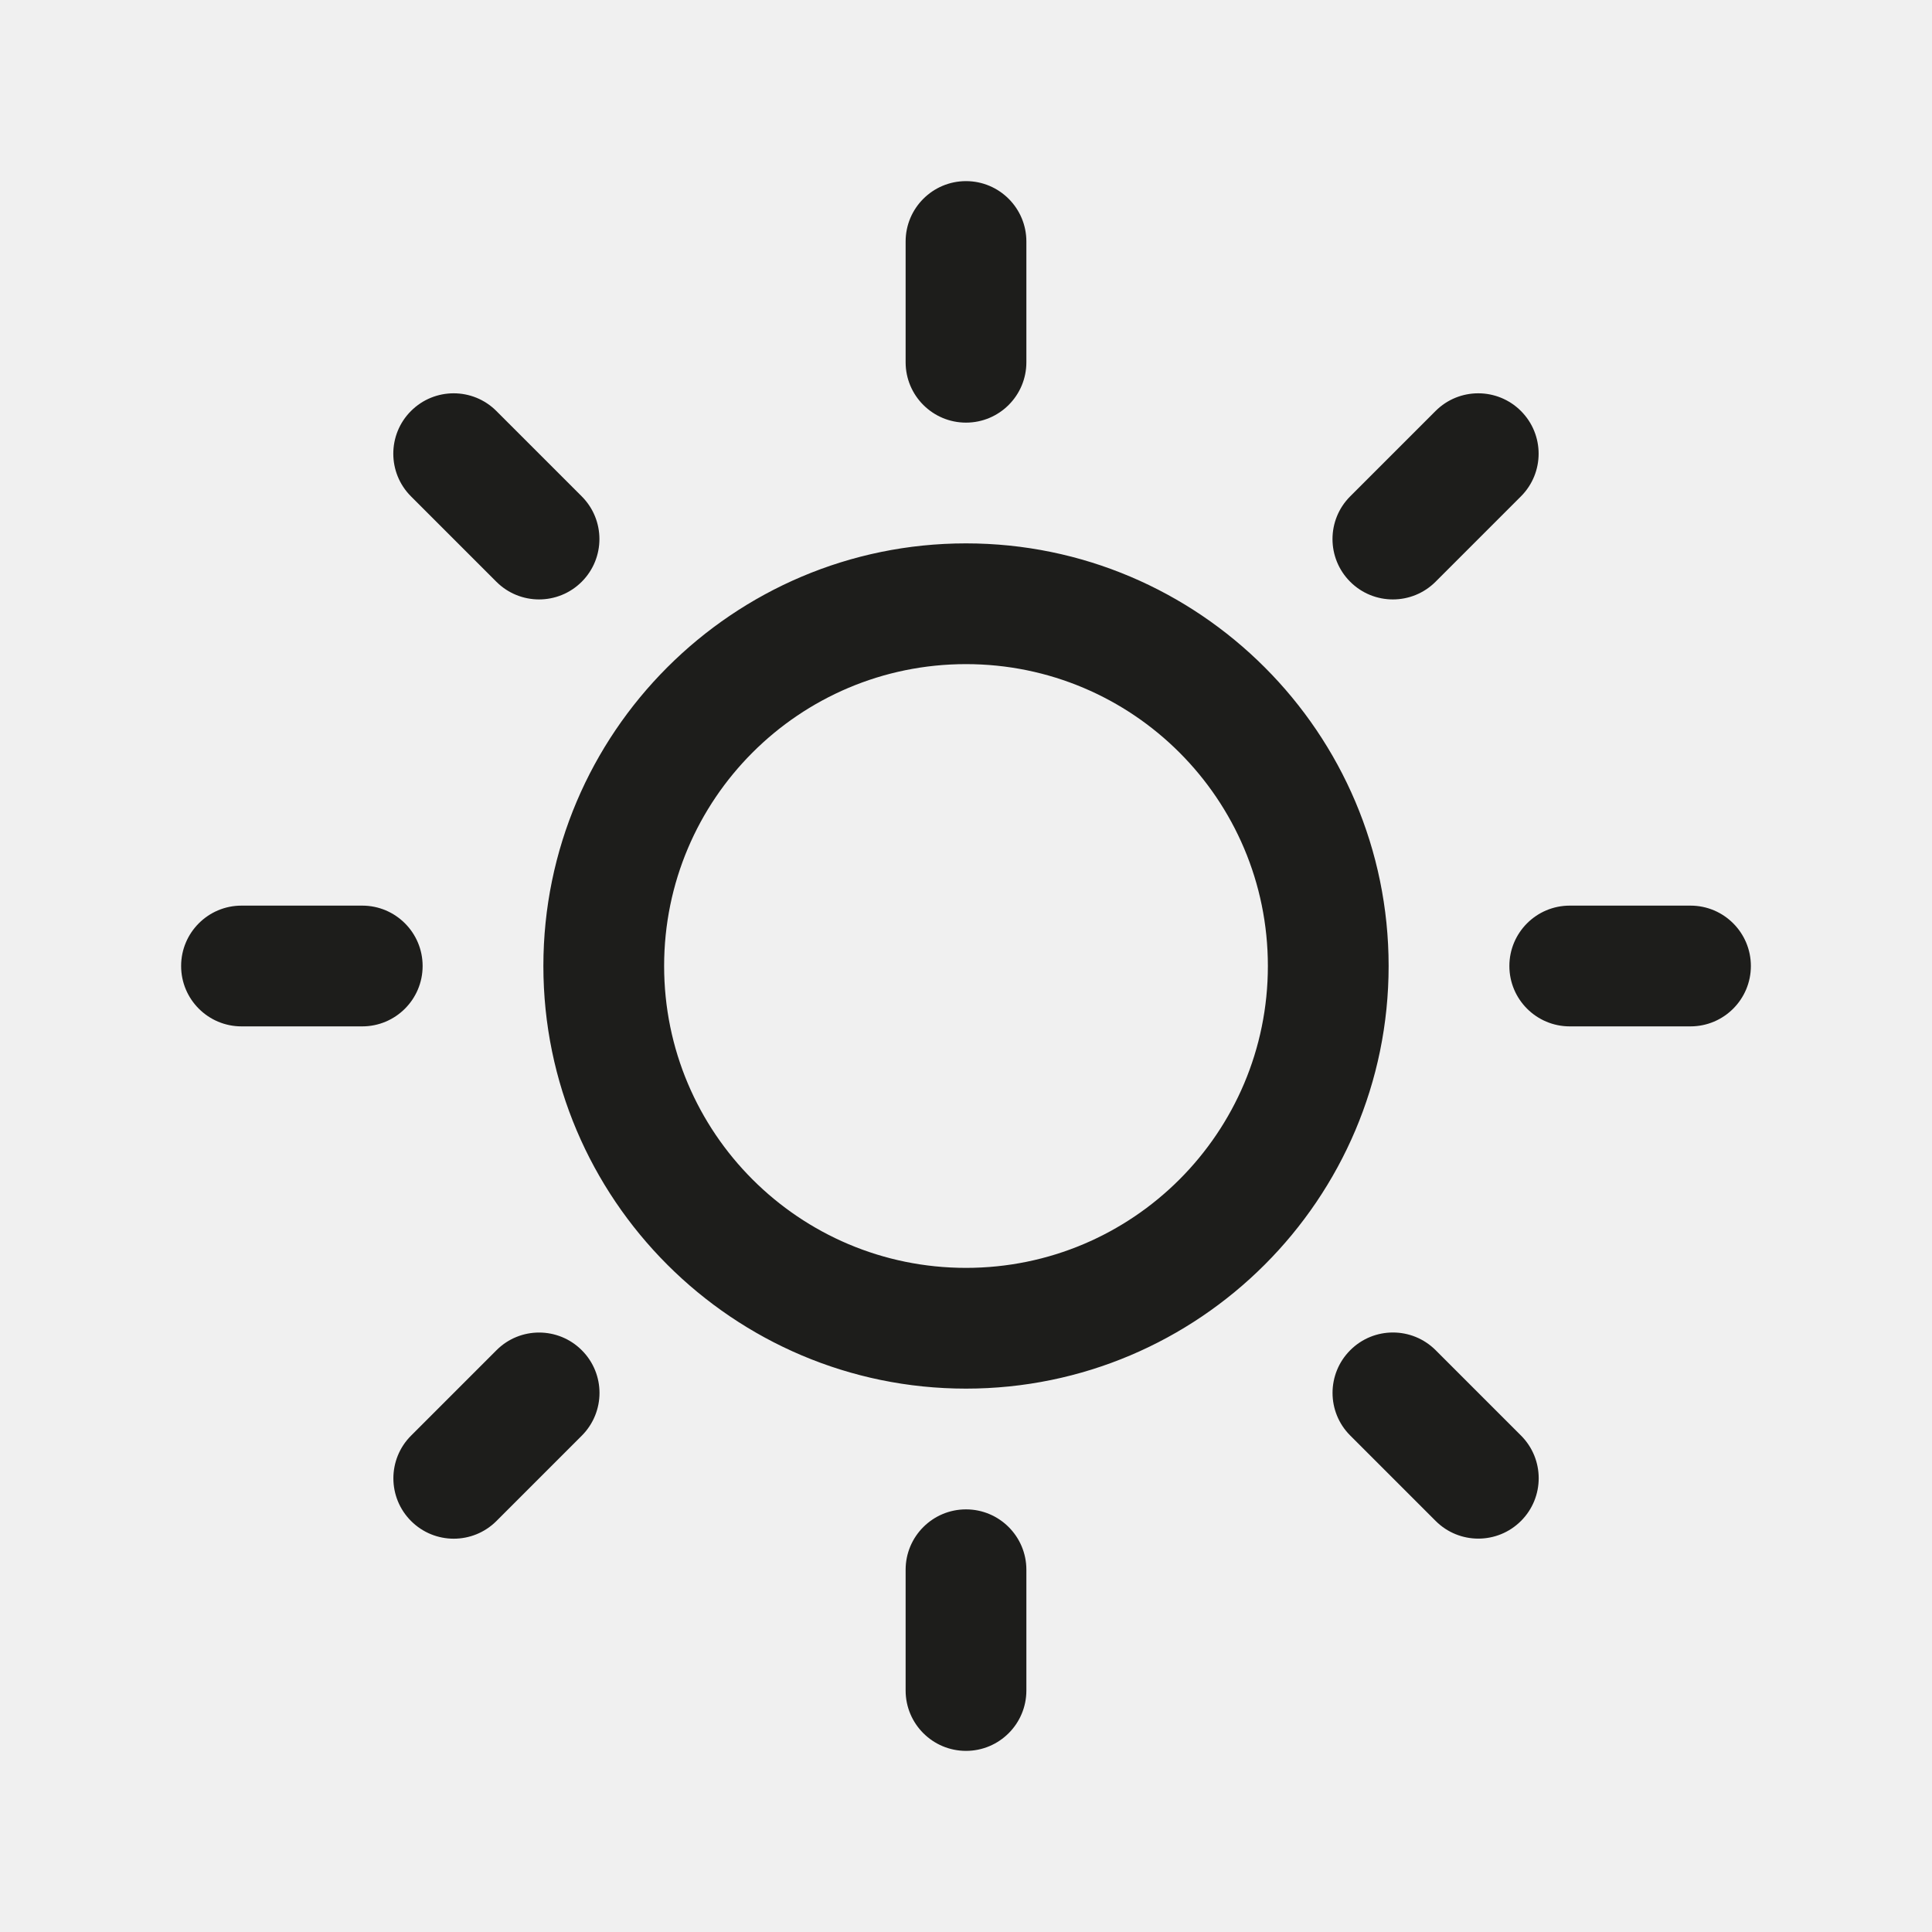
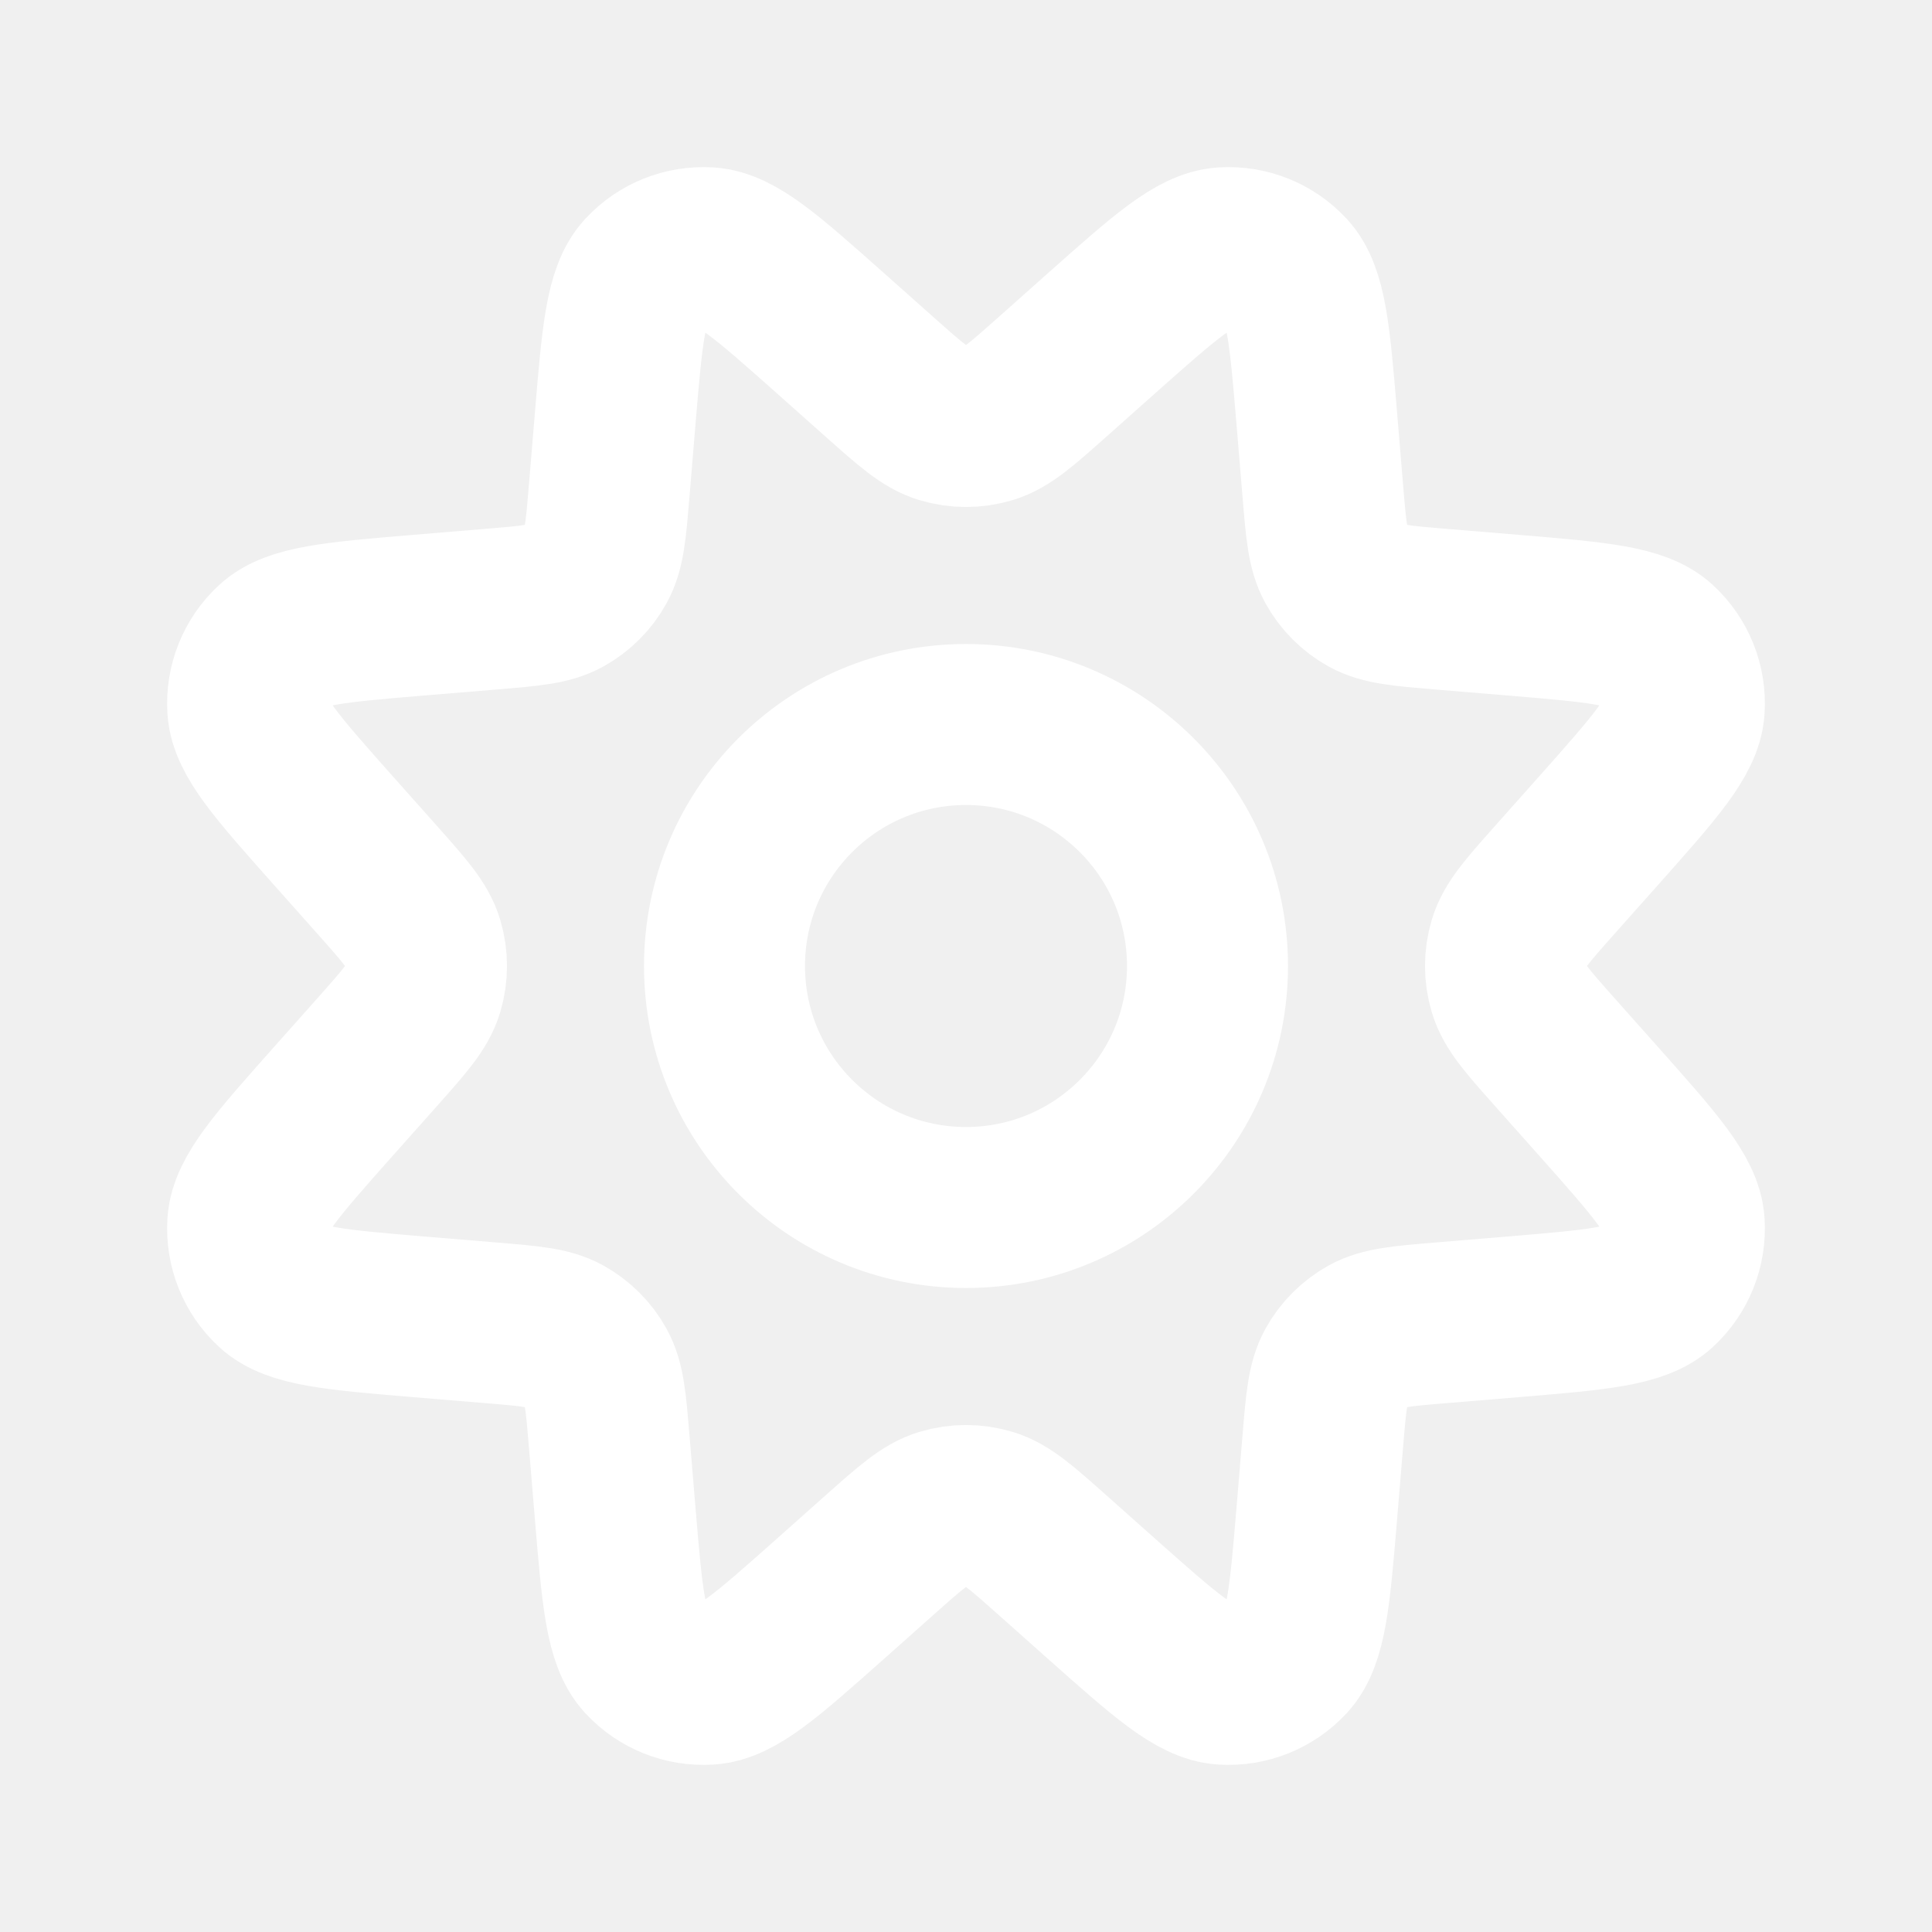
- <svg xmlns="http://www.w3.org/2000/svg" enable-background="new 0 0 512 512" height="512px" id="Layer_1" version="1.1" viewBox="0 0 512 512" width="512px" xml:space="preserve">
-   <g>
-     <g>
-       <path d="M256,144c-61.75,0-112,50.25-112,112s50.25,112,112,112s112-50.25,112-112S317.75,144,256,144z M256,336    c-44.188,0-80-35.812-80-80c0-44.188,35.812-80,80-80c44.188,0,80,35.812,80,80C336,300.188,300.188,336,256,336z M256,112    c8.833,0,16-7.167,16-16V64c0-8.833-7.167-16-16-16s-16,7.167-16,16v32C240,104.833,247.167,112,256,112z M256,400    c-8.833,0-16,7.167-16,16v32c0,8.833,7.167,16,16,16s16-7.167,16-16v-32C272,407.167,264.833,400,256,400z M380.438,154.167    l22.625-22.625c6.25-6.25,6.25-16.375,0-22.625s-16.375-6.25-22.625,0l-22.625,22.625c-6.25,6.25-6.25,16.375,0,22.625    S374.188,160.417,380.438,154.167z M131.562,357.834l-22.625,22.625c-6.25,6.249-6.25,16.374,0,22.624s16.375,6.25,22.625,0    l22.625-22.624c6.25-6.271,6.25-16.376,0-22.625C147.938,351.583,137.812,351.562,131.562,357.834z M112,256    c0-8.833-7.167-16-16-16H64c-8.833,0-16,7.167-16,16s7.167,16,16,16h32C104.833,272,112,264.833,112,256z M448,240h-32    c-8.833,0-16,7.167-16,16s7.167,16,16,16h32c8.833,0,16-7.167,16-16S456.833,240,448,240z M131.541,154.167    c6.251,6.25,16.376,6.25,22.625,0c6.251-6.25,6.251-16.375,0-22.625l-22.625-22.625c-6.25-6.25-16.374-6.25-22.625,0    c-6.25,6.25-6.25,16.375,0,22.625L131.541,154.167z M380.459,357.812c-6.271-6.25-16.376-6.25-22.625,0    c-6.251,6.25-6.271,16.375,0,22.625l22.625,22.625c6.249,6.25,16.374,6.25,22.624,0s6.25-16.375,0-22.625L380.459,357.812z" fill="#1D1D1B" />
-     </g>
+ <svg xmlns="http://www.w3.org/2000/svg" viewBox="0 0 24 24" fill="none" stroke="#ffffff">
+   <g id="SVGRepo_bgCarrier" stroke-width="0" />
+   <g id="SVGRepo_tracerCarrier" stroke-linecap="round" stroke-linejoin="round" />
+   <g id="SVGRepo_iconCarrier">
+     <path d="M15 12C15 13.657 13.657 15 12 15C10.343 15 9 13.657 9 12C9 10.343 10.343 9 12 9C13.657 9 15 10.343 15 12Z" stroke="#ffffff" stroke-width="2" stroke-linecap="round" stroke-linejoin="round" />
+     <path d="M7.643 5.189L7.567 6.105C7.527 6.585 7.507 6.824 7.404 7.012C7.313 7.177 7.177 7.313 7.012 7.404C6.824 7.507 6.585 7.527 6.105 7.567L5.189 7.643C4.163 7.729 3.649 7.772 3.396 8.006C3.176 8.21 3.059 8.502 3.078 8.802C3.1 9.146 3.442 9.531 4.126 10.301L4.692 10.937C5.026 11.313 5.193 11.501 5.256 11.713C5.312 11.9 5.312 12.1 5.256 12.287C5.193 12.499 5.026 12.687 4.692 13.063L4.126 13.699C3.442 14.469 3.1 14.854 3.078 15.198C3.059 15.498 3.176 15.79 3.396 15.994C3.649 16.228 4.163 16.271 5.189 16.357L6.105 16.433C6.585 16.473 6.824 16.493 7.012 16.596C7.177 16.688 7.313 16.823 7.404 16.988C7.507 17.176 7.527 17.415 7.567 17.895L7.643 18.811C7.729 19.837 7.772 20.351 8.006 20.604C8.21 20.824 8.502 20.941 8.802 20.922C9.146 20.901 9.531 20.558 10.301 19.874L10.937 19.308C11.313 18.974 11.501 18.807 11.713 18.744C11.9 18.688 12.1 18.688 12.287 18.744C12.499 18.807 12.687 18.974 13.063 19.308L13.699 19.874C14.469 20.558 14.854 20.901 15.198 20.922C15.498 20.941 15.79 20.824 15.994 20.604C16.228 20.351 16.271 19.837 16.357 18.811L16.433 17.895C16.473 17.415 16.493 17.176 16.596 16.988C16.688 16.823 16.823 16.688 16.988 16.596C17.176 16.493 17.415 16.473 17.895 16.433L18.811 16.357C19.837 16.271 20.351 16.228 20.604 15.994C20.824 15.79 20.941 15.498 20.922 15.198C20.901 14.854 20.558 14.469 19.874 13.699L19.308 13.063C18.974 12.687 18.807 12.499 18.744 12.287C18.688 12.1 18.688 11.9 18.744 11.713C18.807 11.501 18.974 11.313 19.308 10.937L19.874 10.301C20.558 9.531 20.901 9.146 20.922 8.802C20.941 8.502 20.824 8.21 20.604 8.006C20.351 7.772 19.837 7.729 18.811 7.643L17.895 7.567C17.415 7.527 17.176 7.507 16.988 7.404C16.823 7.313 16.688 7.177 16.596 7.012C16.493 6.824 16.473 6.585 16.433 6.105L16.357 5.189C16.271 4.163 16.228 3.649 15.994 3.396C15.79 3.176 15.498 3.059 15.198 3.078C14.854 3.1 14.469 3.442 13.699 4.126L13.063 4.692C12.687 5.026 12.499 5.193 12.287 5.256C12.1 5.312 11.9 5.312 11.713 5.256C11.501 5.193 11.313 5.026 10.937 4.692L10.301 4.126C9.531 3.442 9.146 3.1 8.802 3.078C8.502 3.059 8.21 3.176 8.006 3.396C7.772 3.649 7.729 4.163 7.643 5.189Z" stroke="#ffffff" stroke-width="2" stroke-linecap="round" stroke-linejoin="round" />
  </g>
</svg>
